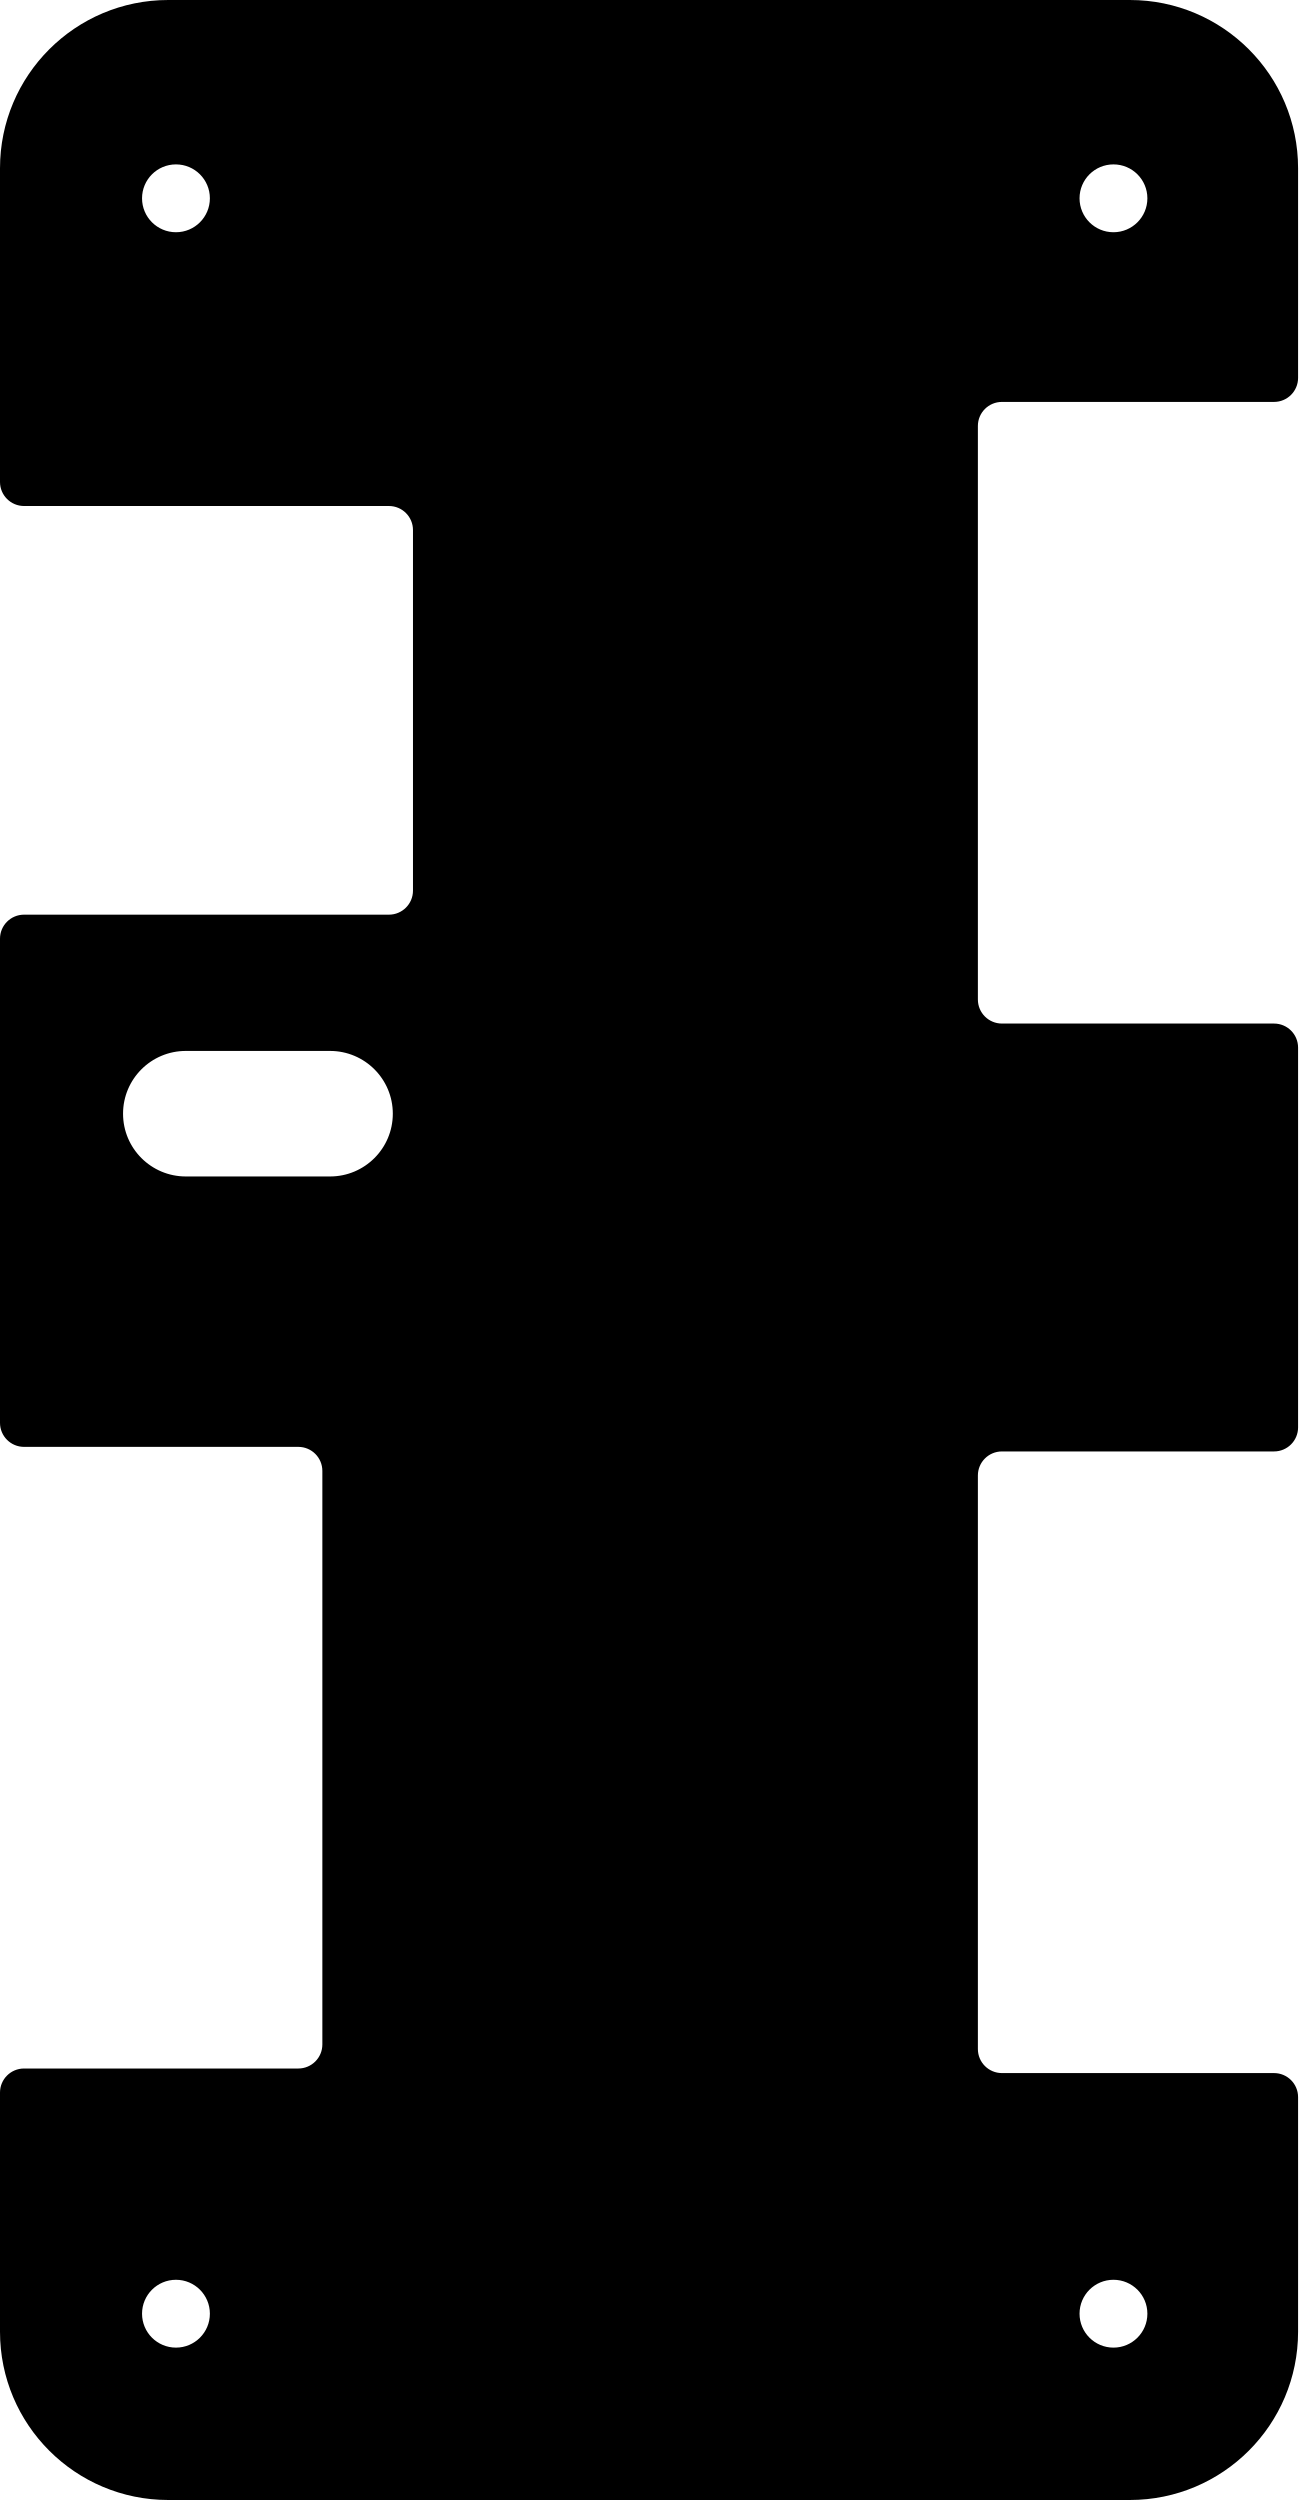
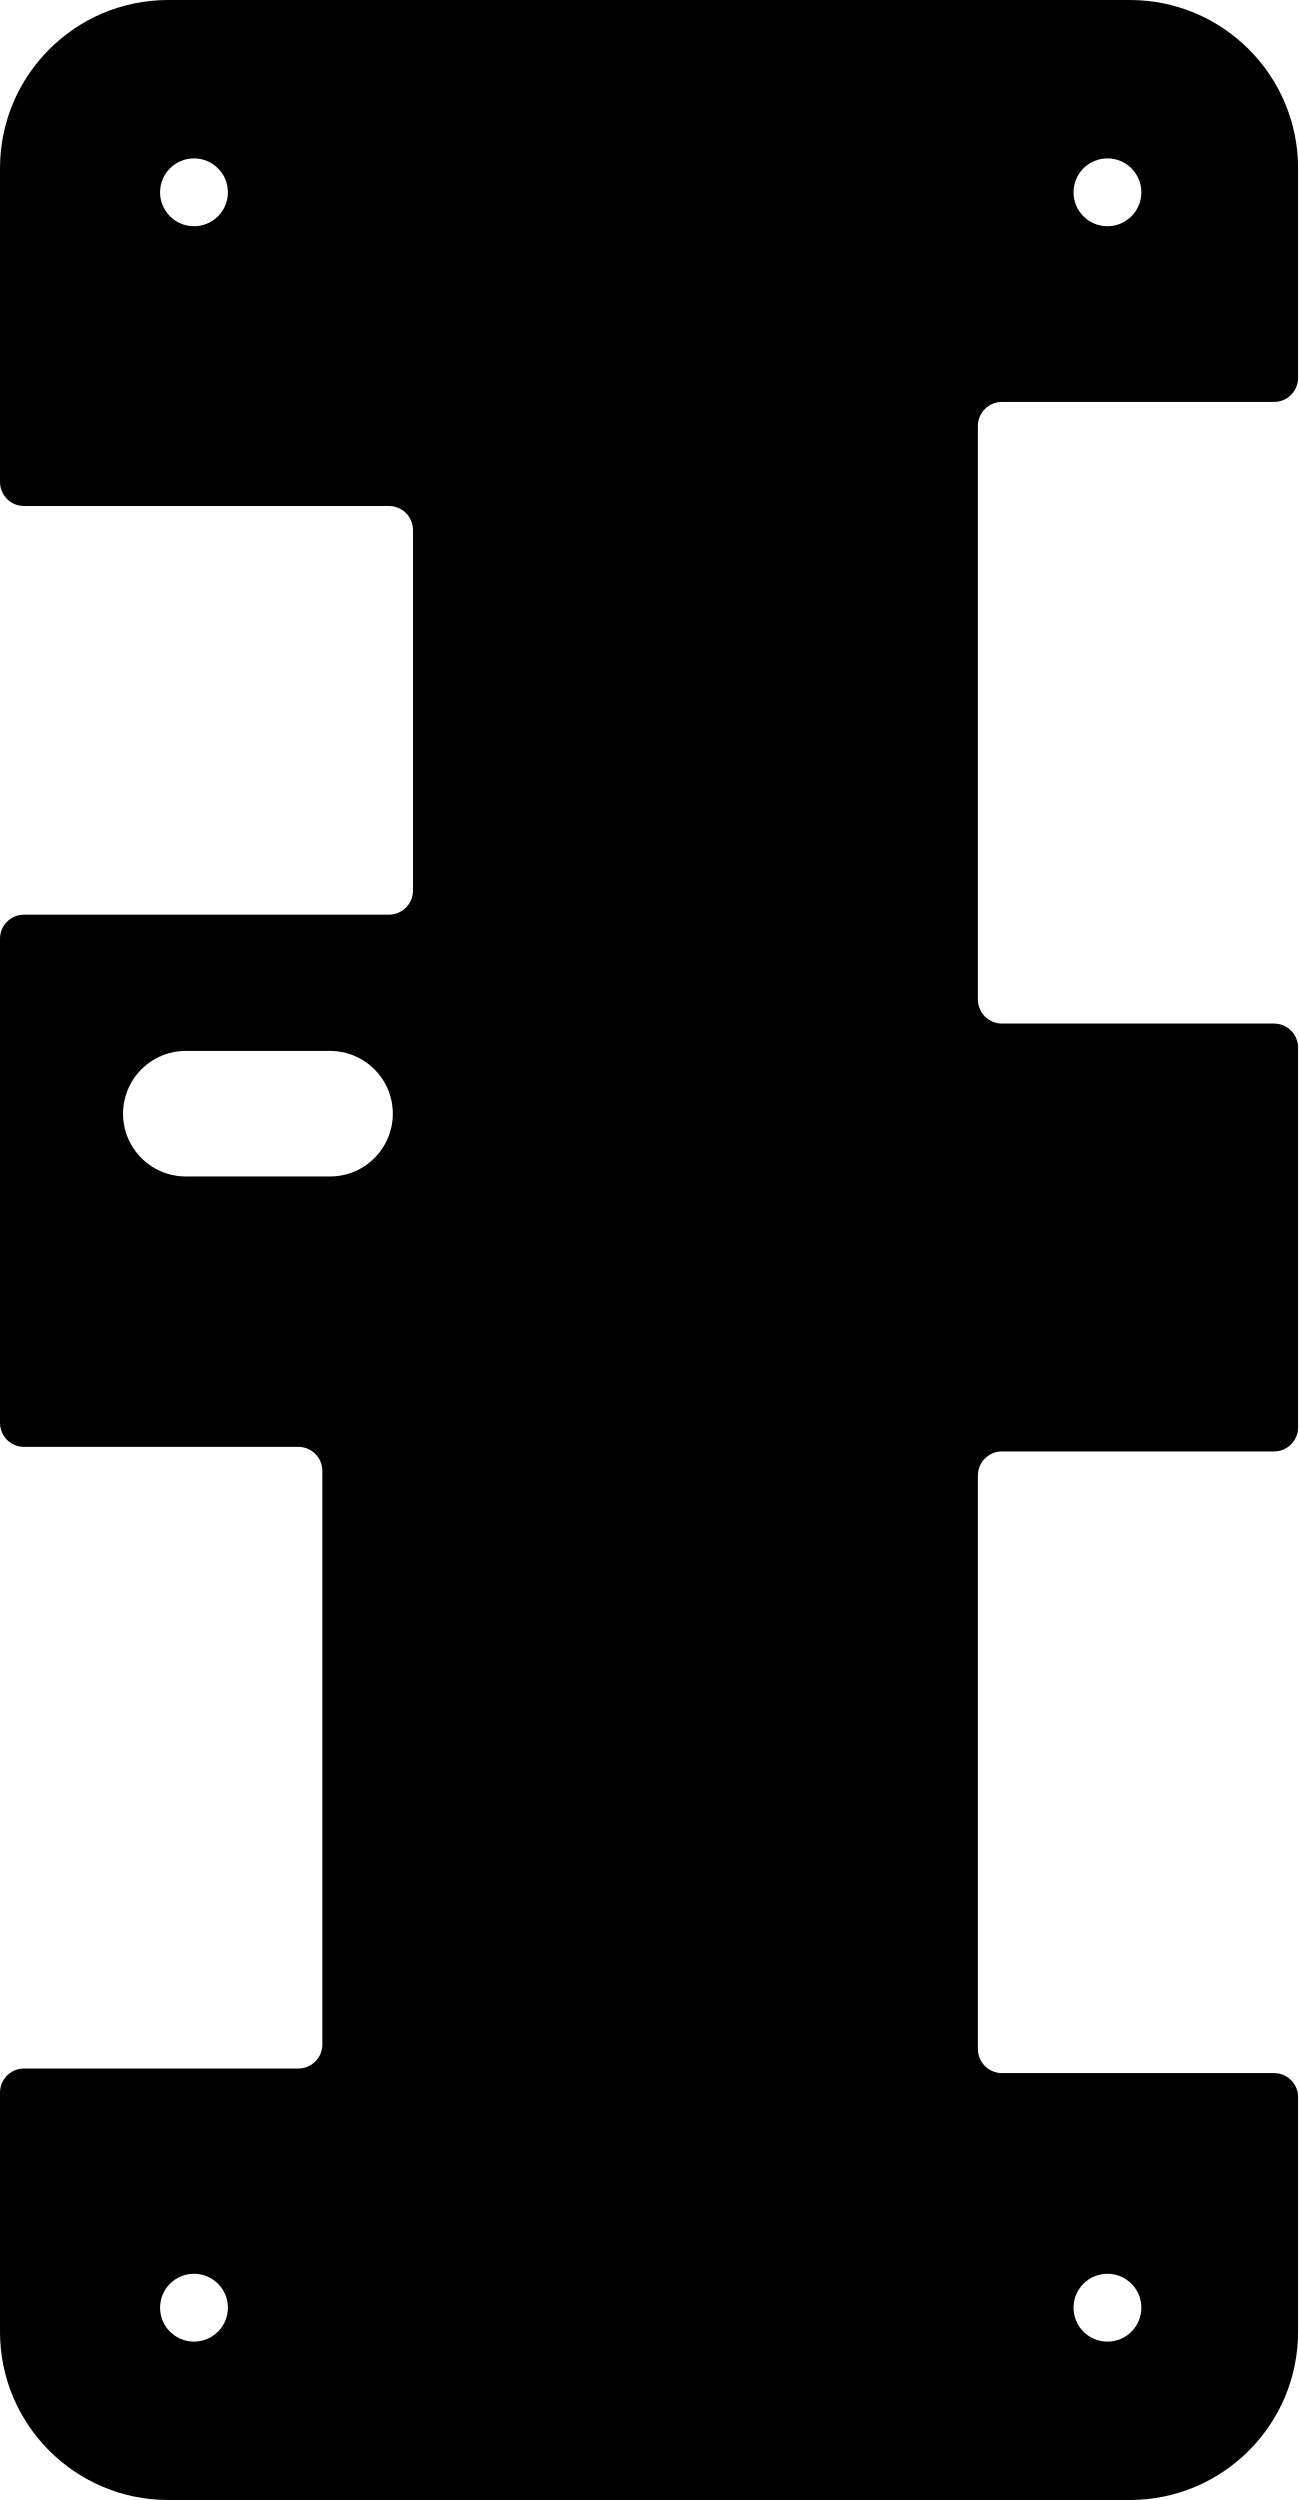
- <svg xmlns="http://www.w3.org/2000/svg" xmlns:ns1="http://www.shapertools.com/namespaces/shaper" ns1:fusionaddin="version:1.8.0" width="5.4cm" height="10.4cm" version="1.1" x="0cm" y="0cm" viewBox="0 0 5.4 10.4" enable-background="new 0 0 5.4 10.4" xml:space="preserve">
-   <path d="M-2.7,3.195 A0.1,0.1 180 0,1 -2.6,3.095 L-1.082,3.095 A0.1,0.1 90 0,0 -0.982,2.995 L-0.982,1.495 A0.1,0.1 0 0,0 -1.082,1.395 L-2.6,1.395 A0.1,0.1 90 0,1 -2.7,1.295 L-2.7,-0.719 A0.1,0.1 180 0,1 -2.6,-0.819 L-1.459,-0.819 A0.1,0.1 90 0,0 -1.359,-0.919 L-1.359,-3.305 A0.1,0.1 0 0,0 -1.459,-3.405 L-2.6,-3.405 A0.1,0.1 90 0,1 -2.7,-3.505 L-2.7,-4.5 A0.7,0.7 180 0,1 -2,-5.2 L2,-5.2 A0.7,0.7 270 0,1 2.7,-4.5 L2.7,-3.524 A0.1,0.1 0 0,1 2.6,-3.424 L1.468,-3.424 A0.1,0.1 270 0,0 1.368,-3.324 L1.368,-0.938 A0.1,0.1 180 0,0 1.468,-0.838 L2.6,-0.838 A0.1,0.1 270 0,1 2.7,-0.738 L2.7,0.842 A0.1,0.1 0 0,1 2.6,0.942 L1.468,0.942 A0.1,0.1 270 0,0 1.368,1.042 L1.368,3.428 A0.1,0.1 180 0,0 1.468,3.528 L2.6,3.528 A0.1,0.1 270 0,1 2.7,3.628 L2.7,4.5 A0.7,0.7 0 0,1 2,5.2 L-2,5.2 A0.7,0.7 90 0,1 -2.7,4.5 L-2.7,3.195z" transform="matrix(1,0,0,-1,2.7,5.2)" fill="rgb(0,0,0)" stroke-linecap="round" stroke-linejoin="round" />
-   <path d="M1.772,-4.425 a0.16,0.16 0 1,1 0.32,0 a0.16,0.16 0 1,1 -0.32,0z" transform="matrix(1,0,0,-1,2.7,5.2)" fill="rgb(255,255,255)" stroke="rgb(0,0,0)" stroke-width="0.001cm" stroke-linecap="round" stroke-linejoin="round" />
-   <path d="M-1.327,0.847 A0.28,0.28 90 0,0 -1.327,0.287 L-1.927,0.287 A0.28,0.28 270 0,0 -1.927,0.847 L-1.327,0.847z" transform="matrix(1,0,0,-1,2.7,5.2)" fill="rgb(255,255,255)" stroke="rgb(0,0,0)" stroke-width="0.001cm" stroke-linecap="round" stroke-linejoin="round" />
-   <path d="M1.772,4.375 a0.16,0.16 0 1,1 0.32,0 a0.16,0.16 0 1,1 -0.32,0z" transform="matrix(1,0,0,-1,2.7,5.2)" fill="rgb(255,255,255)" stroke="rgb(0,0,0)" stroke-width="0.001cm" stroke-linecap="round" stroke-linejoin="round" />
-   <path d="M-2.128,-4.425 a0.16,0.16 0 1,1 0.32,0 a0.16,0.16 0 1,1 -0.32,0z" transform="matrix(1,0,0,-1,2.7,5.2)" fill="rgb(255,255,255)" stroke="rgb(0,0,0)" stroke-width="0.001cm" stroke-linecap="round" stroke-linejoin="round" />
-   <path d="M-2.128,4.375 a0.16,0.16 0 1,1 0.32,0 a0.16,0.16 0 1,1 -0.32,0z" transform="matrix(1,0,0,-1,2.7,5.2)" fill="rgb(255,255,255)" stroke="rgb(0,0,0)" stroke-width="0.001cm" stroke-linecap="round" stroke-linejoin="round" />
+ <svg xmlns="http://www.w3.org/2000/svg" xmlns:ns1="http://www.shapertools.com/namespaces/shaper" ns1:fusionaddin="version:1.9.0" width="5.4cm" height="10.4cm" version="1.1" x="0cm" y="0cm" viewBox="0 0 5.4 10.4" enable-background="new 0 0 5.4 10.4" xml:space="preserve">
+   <path d="M1.468,0.942 A0.1,0.1 270 0,0 1.368,1.042 L1.368,3.428 A0.1,0.1 180 0,0 1.468,3.528 L2.6,3.528 A0.1,0.1 270 0,1 2.7,3.628 L2.7,4.5 A0.7,0.7 0 0,1 2,5.2 L-2,5.2 A0.7,0.7 90 0,1 -2.7,4.5 L-2.7,3.195 A0.1,0.1 180 0,1 -2.6,3.095 L-1.082,3.095 A0.1,0.1 90 0,0 -0.982,2.995 L-0.982,1.495 A0.1,0.1 0 0,0 -1.082,1.395 L-2.6,1.395 A0.1,0.1 90 0,1 -2.7,1.295 L-2.7,-0.719 A0.1,0.1 180 0,1 -2.6,-0.819 L-1.459,-0.819 A0.1,0.1 90 0,0 -1.359,-0.919 L-1.359,-3.305 A0.1,0.1 0 0,0 -1.459,-3.405 L-2.6,-3.405 A0.1,0.1 90 0,1 -2.7,-3.505 L-2.7,-4.5 A0.7,0.7 180 0,1 -2,-5.2 L2,-5.2 A0.7,0.7 270 0,1 2.7,-4.5 L2.7,-3.524 A0.1,0.1 0 0,1 2.6,-3.424 L1.468,-3.424 A0.1,0.1 270 0,0 1.368,-3.324 L1.368,-0.938 A0.1,0.1 180 0,0 1.468,-0.838 L2.6,-0.838 A0.1,0.1 270 0,1 2.7,-0.738 L2.7,0.842 A0.1,0.1 0 0,1 2.6,0.942 L1.468,0.942z" transform="matrix(1,0,0,-1,2.7,5.2)" fill="rgb(0,0,0)" ns1:cutDepth="0.3cm" stroke-linecap="round" stroke-linejoin="round" />
+   <path d="M-2.053,4.4 a0.16,0.16 0 1,1 0.32,0 a0.16,0.16 0 1,1 -0.32,0z" transform="matrix(1,0,0,-1,2.7,5.2)" fill="rgb(255,255,255)" stroke="rgb(0,0,0)" stroke-width="0.001cm" stroke-linecap="round" stroke-linejoin="round" ns1:cutDepth="0.3cm" />
+   <path d="M-1.327,0.847 A0.28,0.28 90 0,0 -1.327,0.287 L-1.927,0.287 A0.28,0.28 270 0,0 -1.927,0.847 L-1.327,0.847z" transform="matrix(1,0,0,-1,2.7,5.2)" fill="rgb(255,255,255)" stroke="rgb(0,0,0)" stroke-width="0.001cm" stroke-linecap="round" stroke-linejoin="round" ns1:cutDepth="0.3cm" />
+   <path d="M1.747,-4.4 a0.16,0.16 0 1,1 0.32,0 a0.16,0.16 0 1,1 -0.32,0z" transform="matrix(1,0,0,-1,2.7,5.2)" fill="rgb(255,255,255)" stroke="rgb(0,0,0)" stroke-width="0.001cm" stroke-linecap="round" stroke-linejoin="round" ns1:cutDepth="0.3cm" />
+   <path d="M-2.053,-4.4 a0.16,0.16 0 1,1 0.32,0 a0.16,0.16 0 1,1 -0.32,0z" transform="matrix(1,0,0,-1,2.7,5.2)" fill="rgb(255,255,255)" stroke="rgb(0,0,0)" stroke-width="0.001cm" stroke-linecap="round" stroke-linejoin="round" ns1:cutDepth="0.3cm" />
+   <path d="M1.747,4.4 a0.16,0.16 0 1,1 0.32,0 a0.16,0.16 0 1,1 -0.32,0z" transform="matrix(1,0,0,-1,2.7,5.2)" fill="rgb(255,255,255)" stroke="rgb(0,0,0)" stroke-width="0.001cm" stroke-linecap="round" stroke-linejoin="round" ns1:cutDepth="0.3cm" />
</svg>
